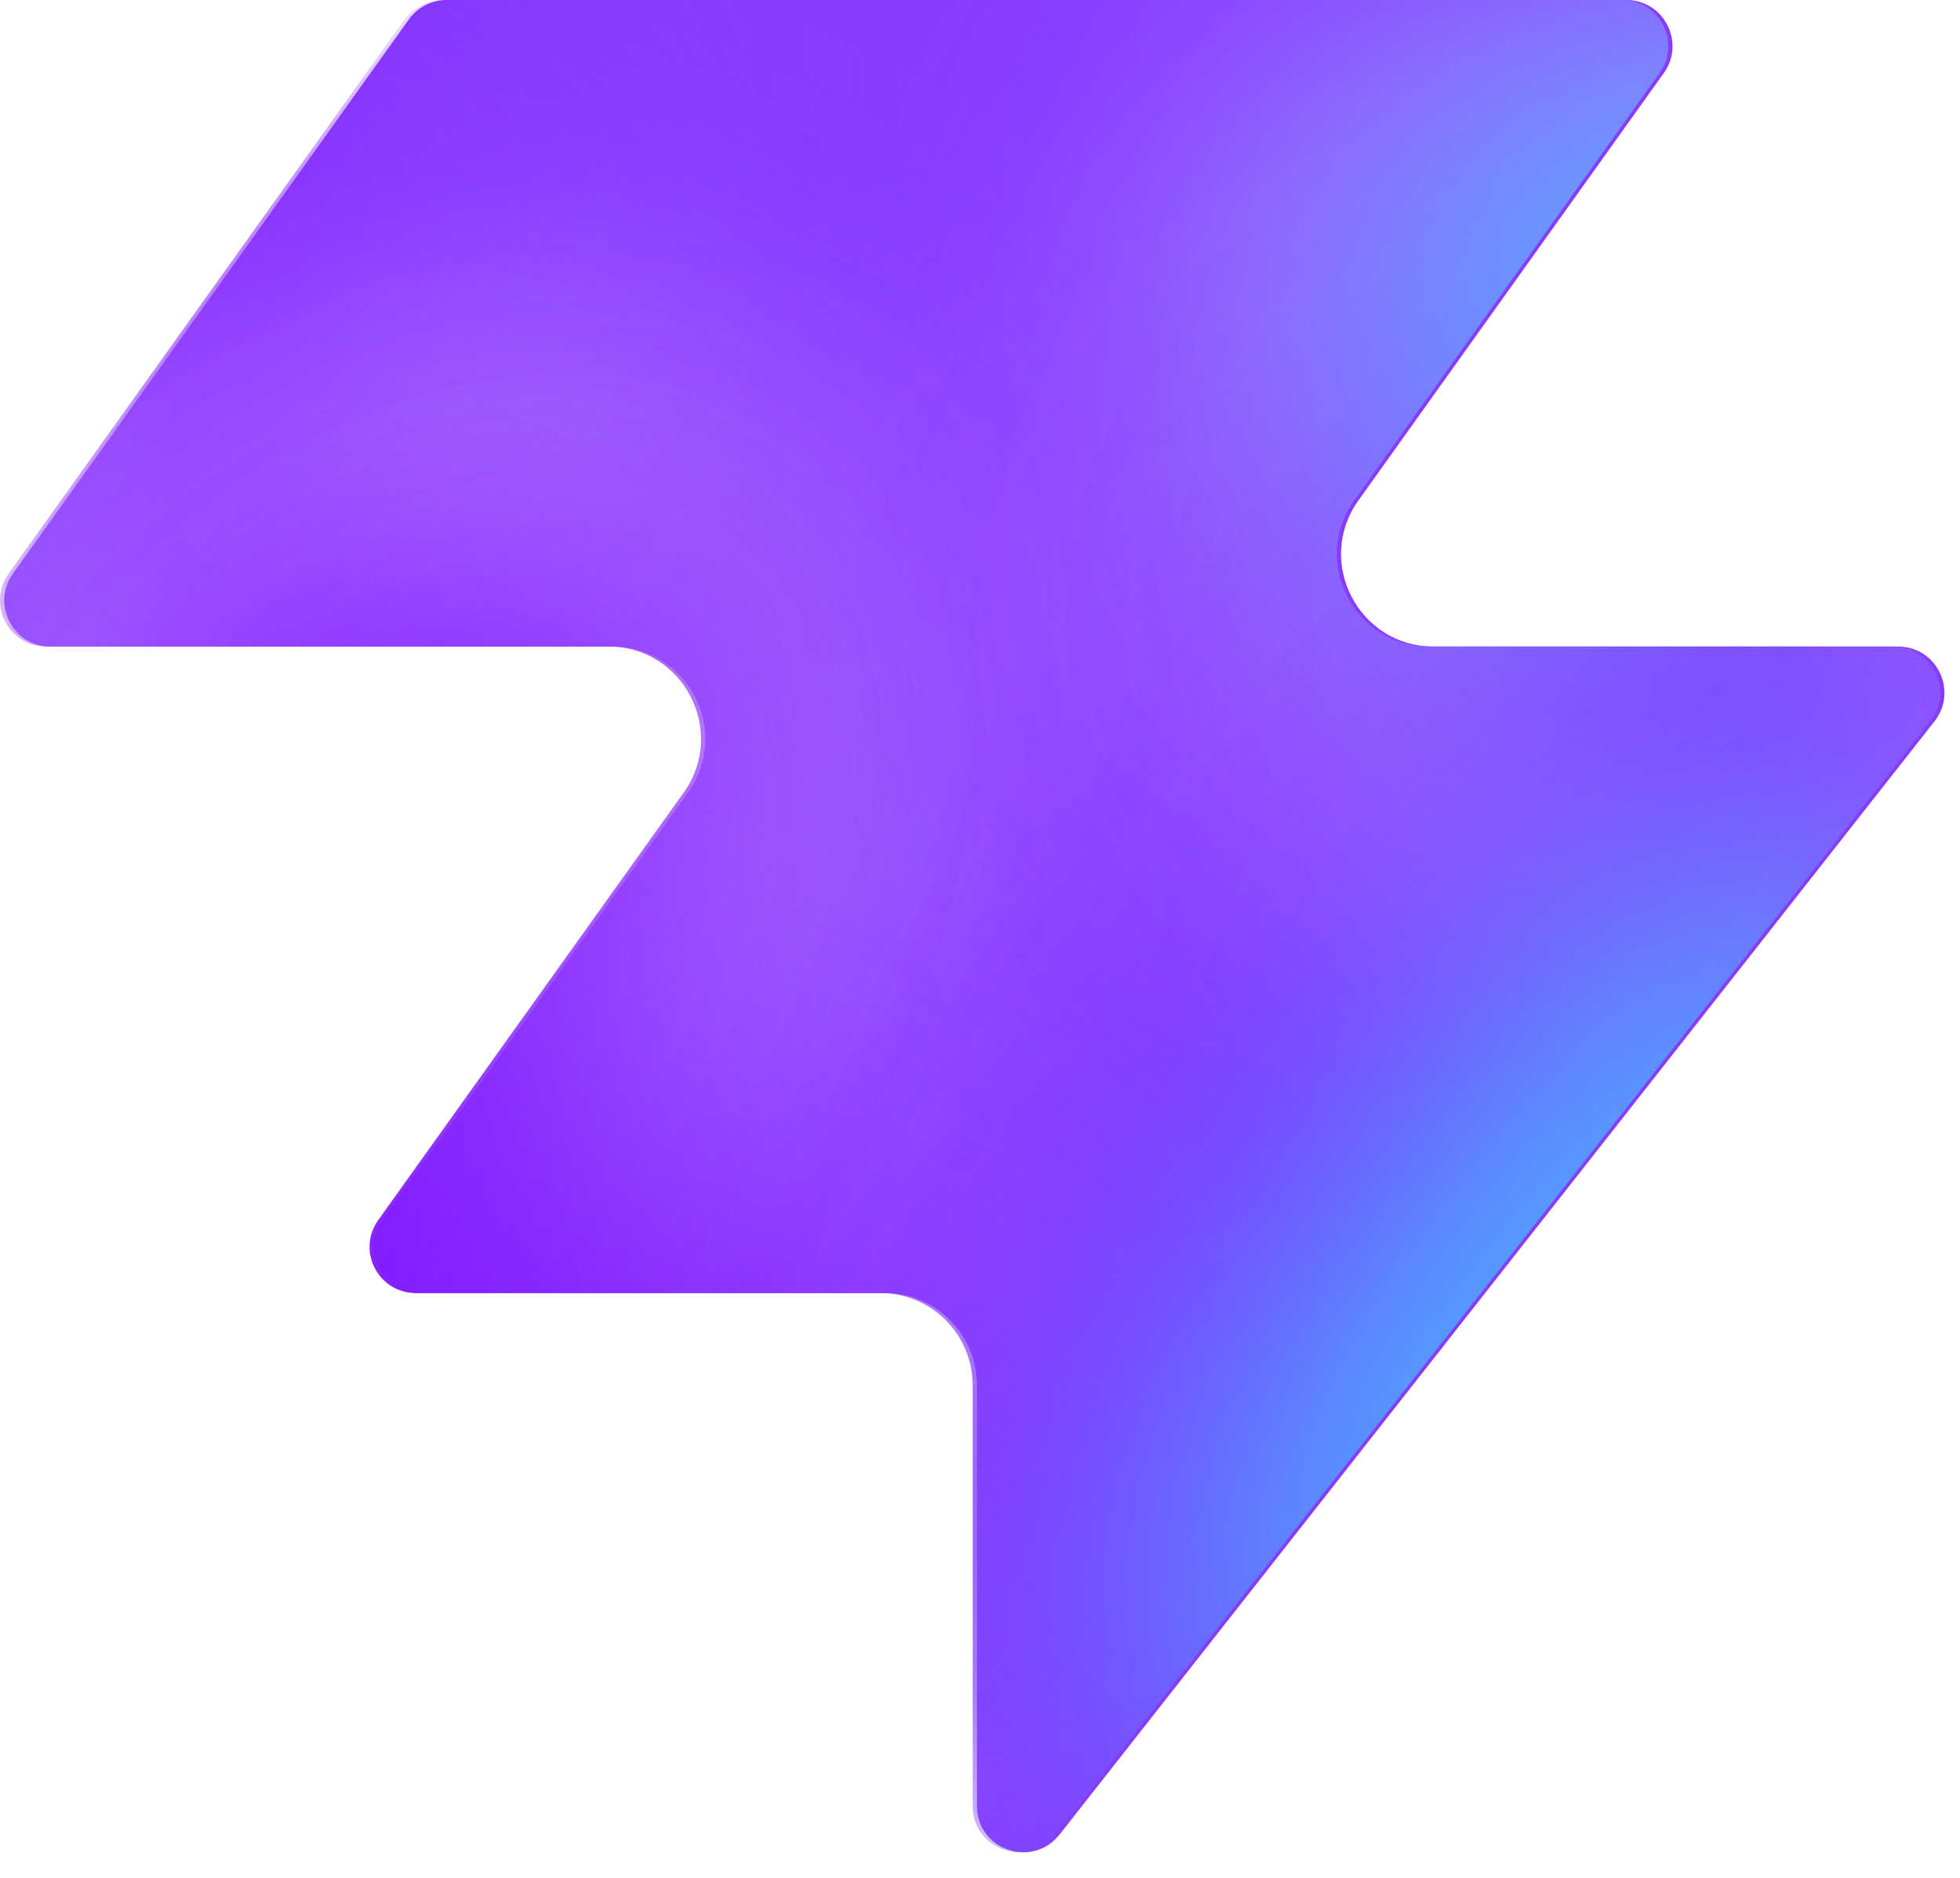
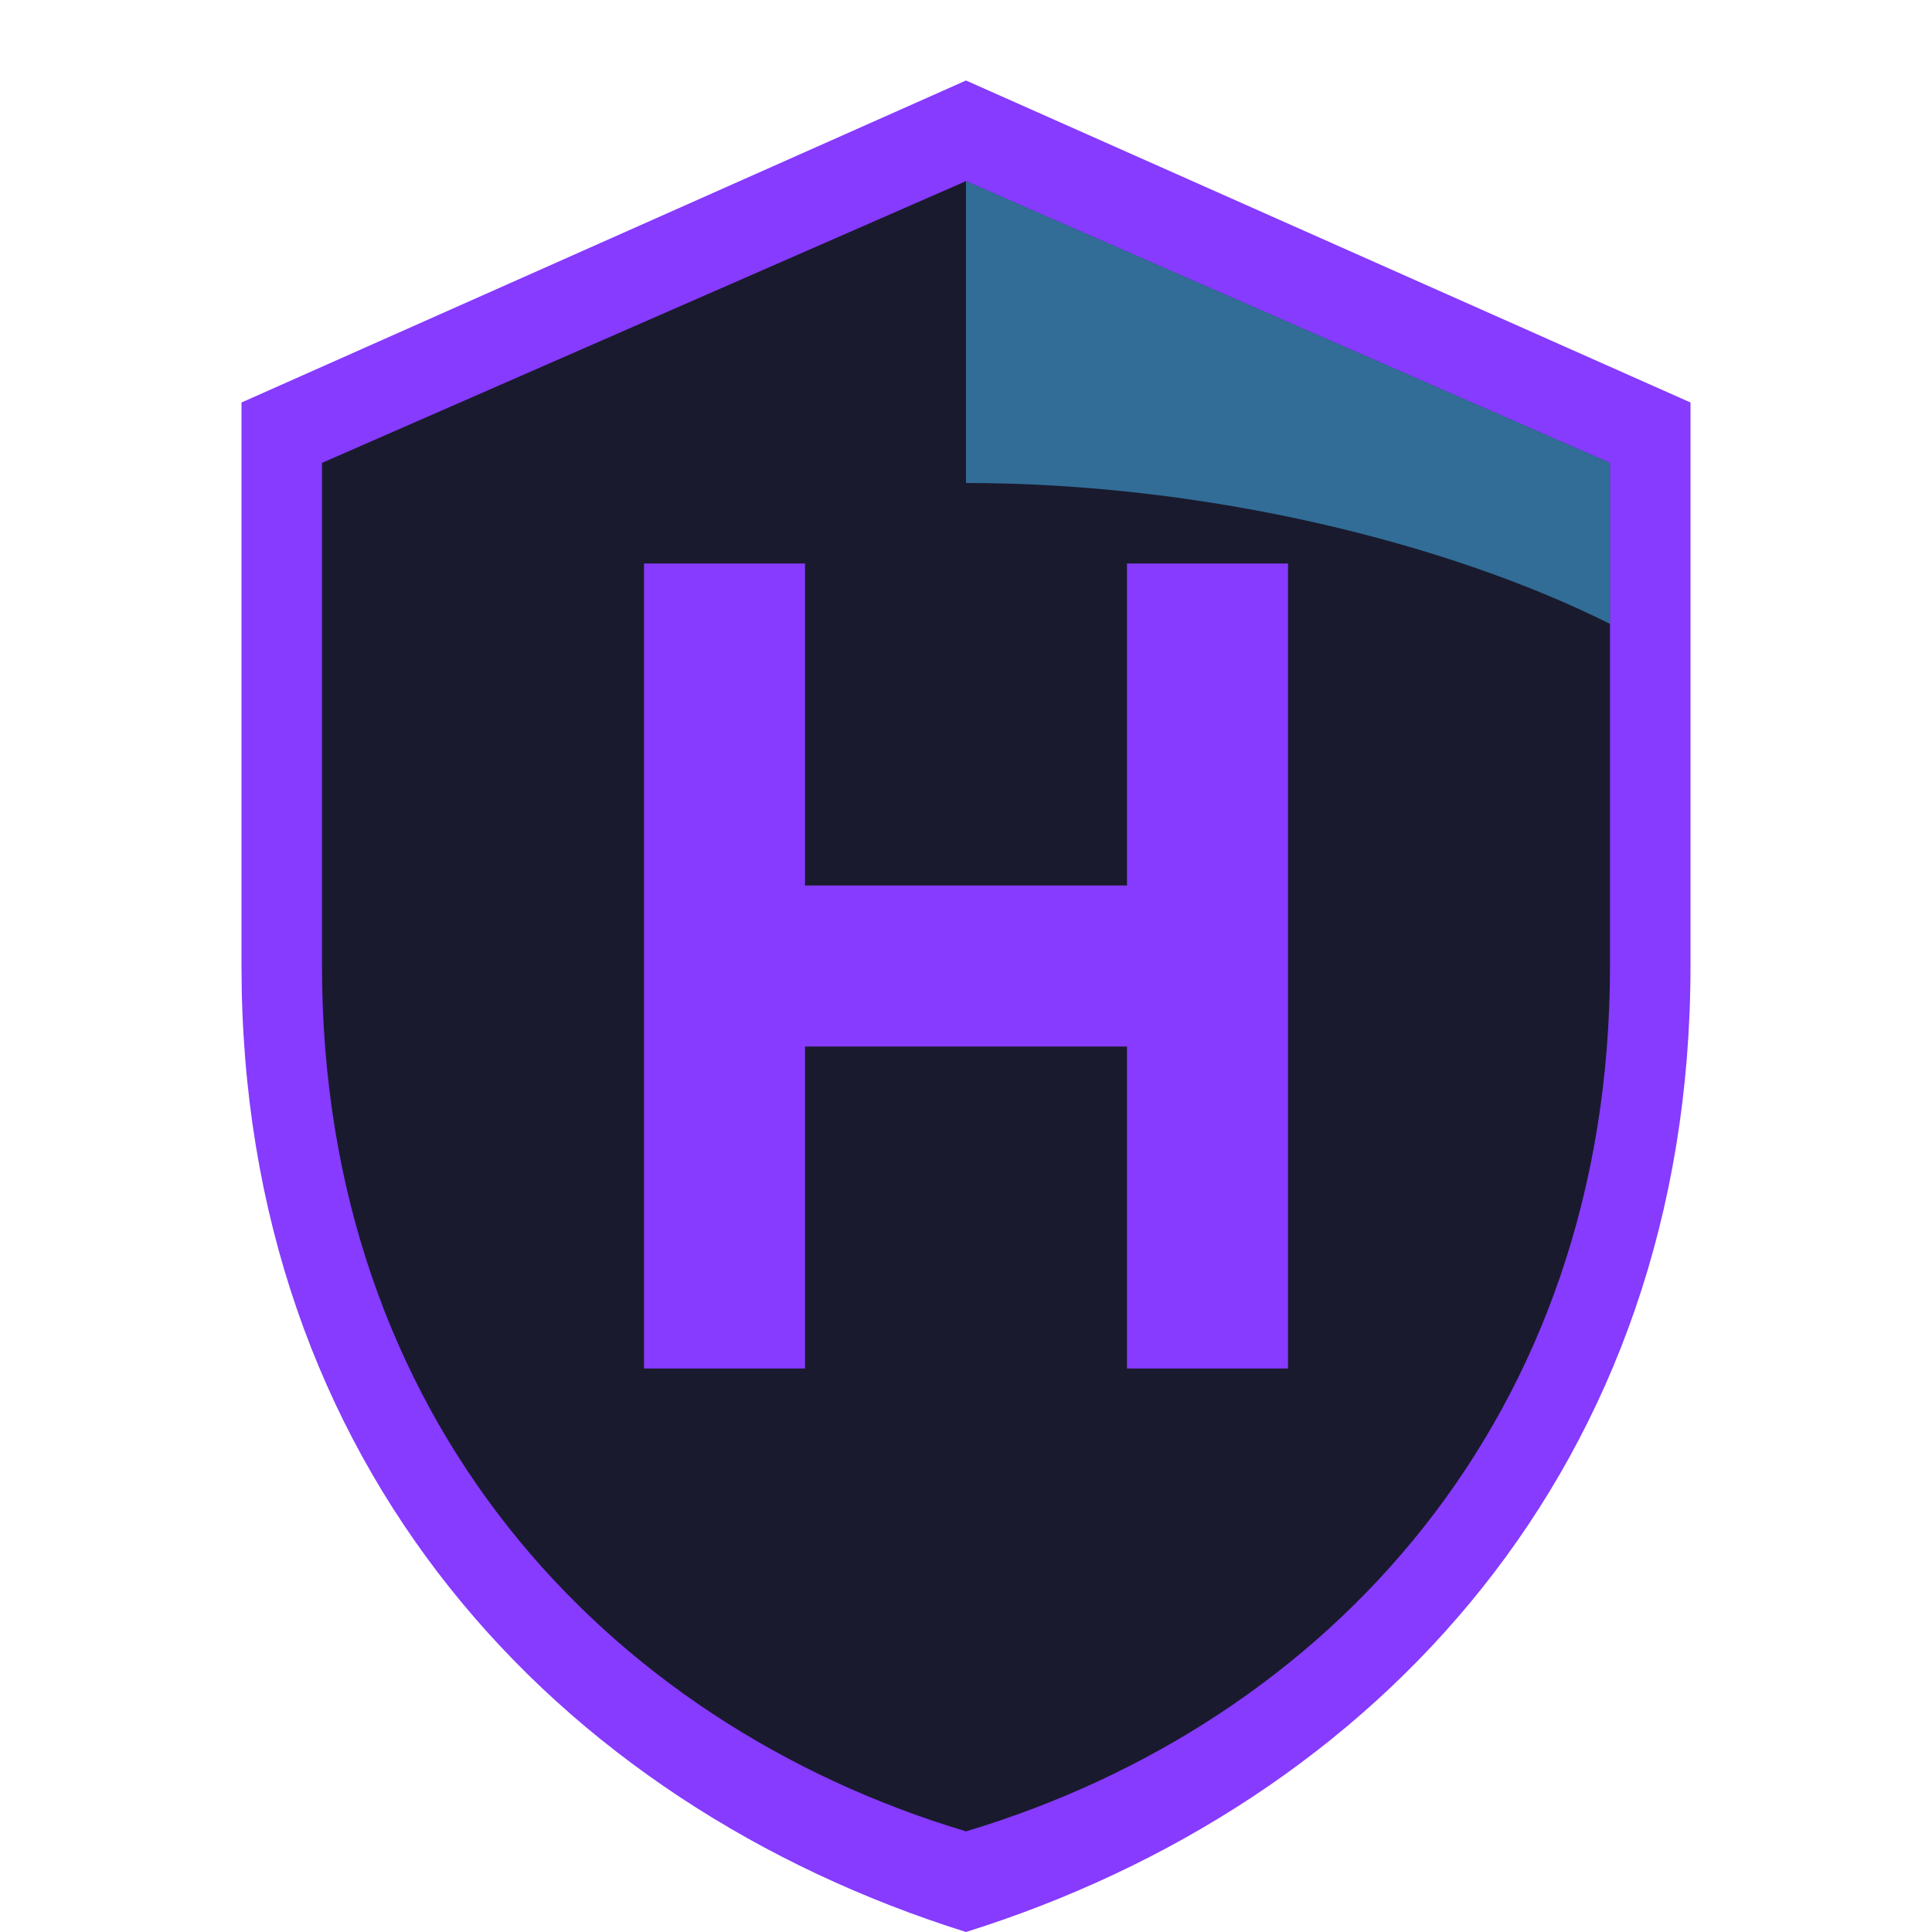
- <svg xmlns="http://www.w3.org/2000/svg" width="48" height="46" fill="none" viewBox="0 0 48 46">
-   <path fill="#863bff" d="M25.946 44.938c-.664.845-2.021.375-2.021-.698V33.937a2.26 2.26 0 0 0-2.262-2.262H10.287c-.92 0-1.456-1.04-.92-1.788l7.48-10.471c1.07-1.497 0-3.578-1.842-3.578H1.237c-.92 0-1.456-1.04-.92-1.788L10.013.474c.214-.297.556-.474.92-.474h28.894c.92 0 1.456 1.04.92 1.788l-7.48 10.471c-1.07 1.498 0 3.579 1.842 3.579h11.377c.943 0 1.473 1.088.89 1.83L25.947 44.94z" style="fill:#863bff;fill:color(display-p3 .525 .23 1);fill-opacity:1" />
-   <mask id="a" width="48" height="46" x="0" y="0" maskUnits="userSpaceOnUse" style="mask-type:alpha">
-     <path fill="#000" d="M25.842 44.938c-.664.844-2.021.375-2.021-.698V33.937a2.26 2.26 0 0 0-2.262-2.262H10.183c-.92 0-1.456-1.04-.92-1.788l7.48-10.471c1.07-1.498 0-3.579-1.842-3.579H1.133c-.92 0-1.456-1.04-.92-1.787L9.91.473c.214-.297.556-.474.92-.474h28.894c.92 0 1.456 1.04.92 1.788l-7.48 10.471c-1.07 1.498 0 3.578 1.842 3.578h11.377c.943 0 1.473 1.088.89 1.832L25.843 44.94z" style="fill:#000;fill-opacity:1" />
-   </mask>
-   <g mask="url(#a)">
-     <g filter="url(#b)">
-       <ellipse cx="5.508" cy="14.704" fill="#ede6ff" rx="5.508" ry="14.704" style="fill:#ede6ff;fill:color(display-p3 .927 .903 1);fill-opacity:1" transform="matrix(.00324 1 1 -.00324 -4.47 31.516)" />
-     </g>
-     <g filter="url(#c)">
-       <ellipse cx="10.399" cy="29.851" fill="#ede6ff" rx="10.399" ry="29.851" style="fill:#ede6ff;fill:color(display-p3 .927 .903 1);fill-opacity:1" transform="matrix(.00324 1 1 -.00324 -39.328 7.883)" />
-     </g>
-     <g filter="url(#d)">
-       <ellipse cx="5.508" cy="30.487" fill="#7e14ff" rx="5.508" ry="30.487" style="fill:#7e14ff;fill:color(display-p3 .492 .077 1);fill-opacity:1" transform="rotate(89.814 -25.913 -14.639)scale(1 -1)" />
-     </g>
-     <g filter="url(#e)">
-       <ellipse cx="5.508" cy="30.599" fill="#7e14ff" rx="5.508" ry="30.599" style="fill:#7e14ff;fill:color(display-p3 .492 .077 1);fill-opacity:1" transform="rotate(89.814 -32.644 -3.334)scale(1 -1)" />
-     </g>
-     <g filter="url(#f)">
-       <ellipse cx="5.508" cy="30.599" fill="#7e14ff" rx="5.508" ry="30.599" style="fill:#7e14ff;fill:color(display-p3 .492 .077 1);fill-opacity:1" transform="matrix(.00324 1 1 -.00324 -34.34 30.47)" />
-     </g>
-     <g filter="url(#g)">
-       <ellipse cx="14.072" cy="22.078" fill="#ede6ff" rx="14.072" ry="22.078" style="fill:#ede6ff;fill:color(display-p3 .927 .903 1);fill-opacity:1" transform="rotate(93.35 24.506 48.493)scale(-1 1)" />
-     </g>
-     <g filter="url(#h)">
-       <ellipse cx="3.47" cy="21.501" fill="#7e14ff" rx="3.47" ry="21.501" style="fill:#7e14ff;fill:color(display-p3 .492 .077 1);fill-opacity:1" transform="rotate(89.009 28.708 47.59)scale(-1 1)" />
-     </g>
-     <g filter="url(#i)">
-       <ellipse cx="3.47" cy="21.501" fill="#7e14ff" rx="3.47" ry="21.501" style="fill:#7e14ff;fill:color(display-p3 .492 .077 1);fill-opacity:1" transform="rotate(89.009 28.708 47.59)scale(-1 1)" />
-     </g>
-     <g filter="url(#j)">
-       <ellipse cx=".387" cy="8.972" fill="#7e14ff" rx="4.407" ry="29.108" style="fill:#7e14ff;fill:color(display-p3 .492 .077 1);fill-opacity:1" transform="rotate(39.51 .387 8.972)" />
-     </g>
-     <g filter="url(#k)">
-       <ellipse cx="47.523" cy="-6.092" fill="#7e14ff" rx="4.407" ry="29.108" style="fill:#7e14ff;fill:color(display-p3 .492 .077 1);fill-opacity:1" transform="rotate(37.892 47.523 -6.092)" />
-     </g>
-     <g filter="url(#l)">
-       <ellipse cx="41.412" cy="6.333" fill="#47bfff" rx="5.971" ry="9.665" style="fill:#47bfff;fill:color(display-p3 .28 .748 1);fill-opacity:1" transform="rotate(37.892 41.412 6.333)" />
-     </g>
-     <g filter="url(#m)">
-       <ellipse cx="-1.879" cy="38.332" fill="#7e14ff" rx="4.407" ry="29.108" style="fill:#7e14ff;fill:color(display-p3 .492 .077 1);fill-opacity:1" transform="rotate(37.892 -1.88 38.332)" />
-     </g>
-     <g filter="url(#n)">
-       <ellipse cx="-1.879" cy="38.332" fill="#7e14ff" rx="4.407" ry="29.108" style="fill:#7e14ff;fill:color(display-p3 .492 .077 1);fill-opacity:1" transform="rotate(37.892 -1.88 38.332)" />
-     </g>
-     <g filter="url(#o)">
-       <ellipse cx="35.651" cy="29.907" fill="#7e14ff" rx="4.407" ry="29.108" style="fill:#7e14ff;fill:color(display-p3 .492 .077 1);fill-opacity:1" transform="rotate(37.892 35.651 29.907)" />
-     </g>
-     <g filter="url(#p)">
-       <ellipse cx="38.418" cy="32.4" fill="#47bfff" rx="5.971" ry="15.297" style="fill:#47bfff;fill:color(display-p3 .28 .748 1);fill-opacity:1" transform="rotate(37.892 38.418 32.4)" />
-     </g>
-   </g>
-   <defs>
-     <filter id="b" width="60.045" height="41.654" x="-19.77" y="16.149" color-interpolation-filters="sRGB" filterUnits="userSpaceOnUse">
-       <feFlood flood-opacity="0" result="BackgroundImageFix" />
-       <feBlend in="SourceGraphic" in2="BackgroundImageFix" result="shape" />
-       <feGaussianBlur result="effect1_foregroundBlur_2002_17158" stdDeviation="7.659" />
-     </filter>
-     <filter id="c" width="90.34" height="51.437" x="-54.613" y="-7.533" color-interpolation-filters="sRGB" filterUnits="userSpaceOnUse">
-       <feFlood flood-opacity="0" result="BackgroundImageFix" />
-       <feBlend in="SourceGraphic" in2="BackgroundImageFix" result="shape" />
-       <feGaussianBlur result="effect1_foregroundBlur_2002_17158" stdDeviation="7.659" />
-     </filter>
-     <filter id="d" width="79.355" height="29.4" x="-49.64" y="2.03" color-interpolation-filters="sRGB" filterUnits="userSpaceOnUse">
-       <feFlood flood-opacity="0" result="BackgroundImageFix" />
-       <feBlend in="SourceGraphic" in2="BackgroundImageFix" result="shape" />
-       <feGaussianBlur result="effect1_foregroundBlur_2002_17158" stdDeviation="4.596" />
-     </filter>
-     <filter id="e" width="79.579" height="29.4" x="-45.045" y="20.029" color-interpolation-filters="sRGB" filterUnits="userSpaceOnUse">
-       <feFlood flood-opacity="0" result="BackgroundImageFix" />
-       <feBlend in="SourceGraphic" in2="BackgroundImageFix" result="shape" />
-       <feGaussianBlur result="effect1_foregroundBlur_2002_17158" stdDeviation="4.596" />
-     </filter>
-     <filter id="f" width="79.579" height="29.4" x="-43.513" y="21.178" color-interpolation-filters="sRGB" filterUnits="userSpaceOnUse">
-       <feFlood flood-opacity="0" result="BackgroundImageFix" />
-       <feBlend in="SourceGraphic" in2="BackgroundImageFix" result="shape" />
-       <feGaussianBlur result="effect1_foregroundBlur_2002_17158" stdDeviation="4.596" />
-     </filter>
-     <filter id="g" width="74.749" height="58.852" x="15.756" y="-17.901" color-interpolation-filters="sRGB" filterUnits="userSpaceOnUse">
-       <feFlood flood-opacity="0" result="BackgroundImageFix" />
-       <feBlend in="SourceGraphic" in2="BackgroundImageFix" result="shape" />
-       <feGaussianBlur result="effect1_foregroundBlur_2002_17158" stdDeviation="7.659" />
-     </filter>
-     <filter id="h" width="61.377" height="25.362" x="23.548" y="2.284" color-interpolation-filters="sRGB" filterUnits="userSpaceOnUse">
-       <feFlood flood-opacity="0" result="BackgroundImageFix" />
-       <feBlend in="SourceGraphic" in2="BackgroundImageFix" result="shape" />
-       <feGaussianBlur result="effect1_foregroundBlur_2002_17158" stdDeviation="4.596" />
-     </filter>
-     <filter id="i" width="61.377" height="25.362" x="23.548" y="2.284" color-interpolation-filters="sRGB" filterUnits="userSpaceOnUse">
-       <feFlood flood-opacity="0" result="BackgroundImageFix" />
-       <feBlend in="SourceGraphic" in2="BackgroundImageFix" result="shape" />
-       <feGaussianBlur result="effect1_foregroundBlur_2002_17158" stdDeviation="4.596" />
-     </filter>
-     <filter id="j" width="56.045" height="63.649" x="-27.636" y="-22.853" color-interpolation-filters="sRGB" filterUnits="userSpaceOnUse">
-       <feFlood flood-opacity="0" result="BackgroundImageFix" />
-       <feBlend in="SourceGraphic" in2="BackgroundImageFix" result="shape" />
-       <feGaussianBlur result="effect1_foregroundBlur_2002_17158" stdDeviation="4.596" />
-     </filter>
-     <filter id="k" width="54.814" height="64.646" x="20.116" y="-38.415" color-interpolation-filters="sRGB" filterUnits="userSpaceOnUse">
-       <feFlood flood-opacity="0" result="BackgroundImageFix" />
-       <feBlend in="SourceGraphic" in2="BackgroundImageFix" result="shape" />
-       <feGaussianBlur result="effect1_foregroundBlur_2002_17158" stdDeviation="4.596" />
-     </filter>
-     <filter id="l" width="33.541" height="35.313" x="24.641" y="-11.323" color-interpolation-filters="sRGB" filterUnits="userSpaceOnUse">
-       <feFlood flood-opacity="0" result="BackgroundImageFix" />
-       <feBlend in="SourceGraphic" in2="BackgroundImageFix" result="shape" />
-       <feGaussianBlur result="effect1_foregroundBlur_2002_17158" stdDeviation="4.596" />
-     </filter>
-     <filter id="m" width="54.814" height="64.646" x="-29.286" y="6.009" color-interpolation-filters="sRGB" filterUnits="userSpaceOnUse">
-       <feFlood flood-opacity="0" result="BackgroundImageFix" />
-       <feBlend in="SourceGraphic" in2="BackgroundImageFix" result="shape" />
-       <feGaussianBlur result="effect1_foregroundBlur_2002_17158" stdDeviation="4.596" />
-     </filter>
-     <filter id="n" width="54.814" height="64.646" x="-29.286" y="6.009" color-interpolation-filters="sRGB" filterUnits="userSpaceOnUse">
-       <feFlood flood-opacity="0" result="BackgroundImageFix" />
-       <feBlend in="SourceGraphic" in2="BackgroundImageFix" result="shape" />
-       <feGaussianBlur result="effect1_foregroundBlur_2002_17158" stdDeviation="4.596" />
-     </filter>
-     <filter id="o" width="54.814" height="64.646" x="8.244" y="-2.416" color-interpolation-filters="sRGB" filterUnits="userSpaceOnUse">
-       <feFlood flood-opacity="0" result="BackgroundImageFix" />
-       <feBlend in="SourceGraphic" in2="BackgroundImageFix" result="shape" />
-       <feGaussianBlur result="effect1_foregroundBlur_2002_17158" stdDeviation="4.596" />
-     </filter>
-     <filter id="p" width="39.409" height="43.623" x="18.713" y="10.588" color-interpolation-filters="sRGB" filterUnits="userSpaceOnUse">
-       <feFlood flood-opacity="0" result="BackgroundImageFix" />
-       <feBlend in="SourceGraphic" in2="BackgroundImageFix" result="shape" />
-       <feGaussianBlur result="effect1_foregroundBlur_2002_17158" stdDeviation="4.596" />
-     </filter>
-   </defs>
+ <svg xmlns="http://www.w3.org/2000/svg" width="48" height="48" viewBox="0 0 48 48" fill="none">
+   <path d="M24 2L6 10v14c0 12.4 7.8 20.8 18 24 10.2-3.2 18-11.6 18-24V10L24 2z" fill="#863bff" />
+   <path d="M24 4.5L8 11.5v12.5c0 11.2 7 18.8 16 21.5 9-2.7 16-10.3 16-21.5V11.5L24 4.5z" fill="#1a1a2e" />
+   <path d="M16 14h4v8h8v-8h4v20h-4v-8H20v8h-4V14z" fill="#863bff" />
+   <path d="M24 4.5L40 11.5v4c-4-2-10-3.5-16-3.5V4.5z" fill="#47bfff" opacity="0.5" />
</svg>
